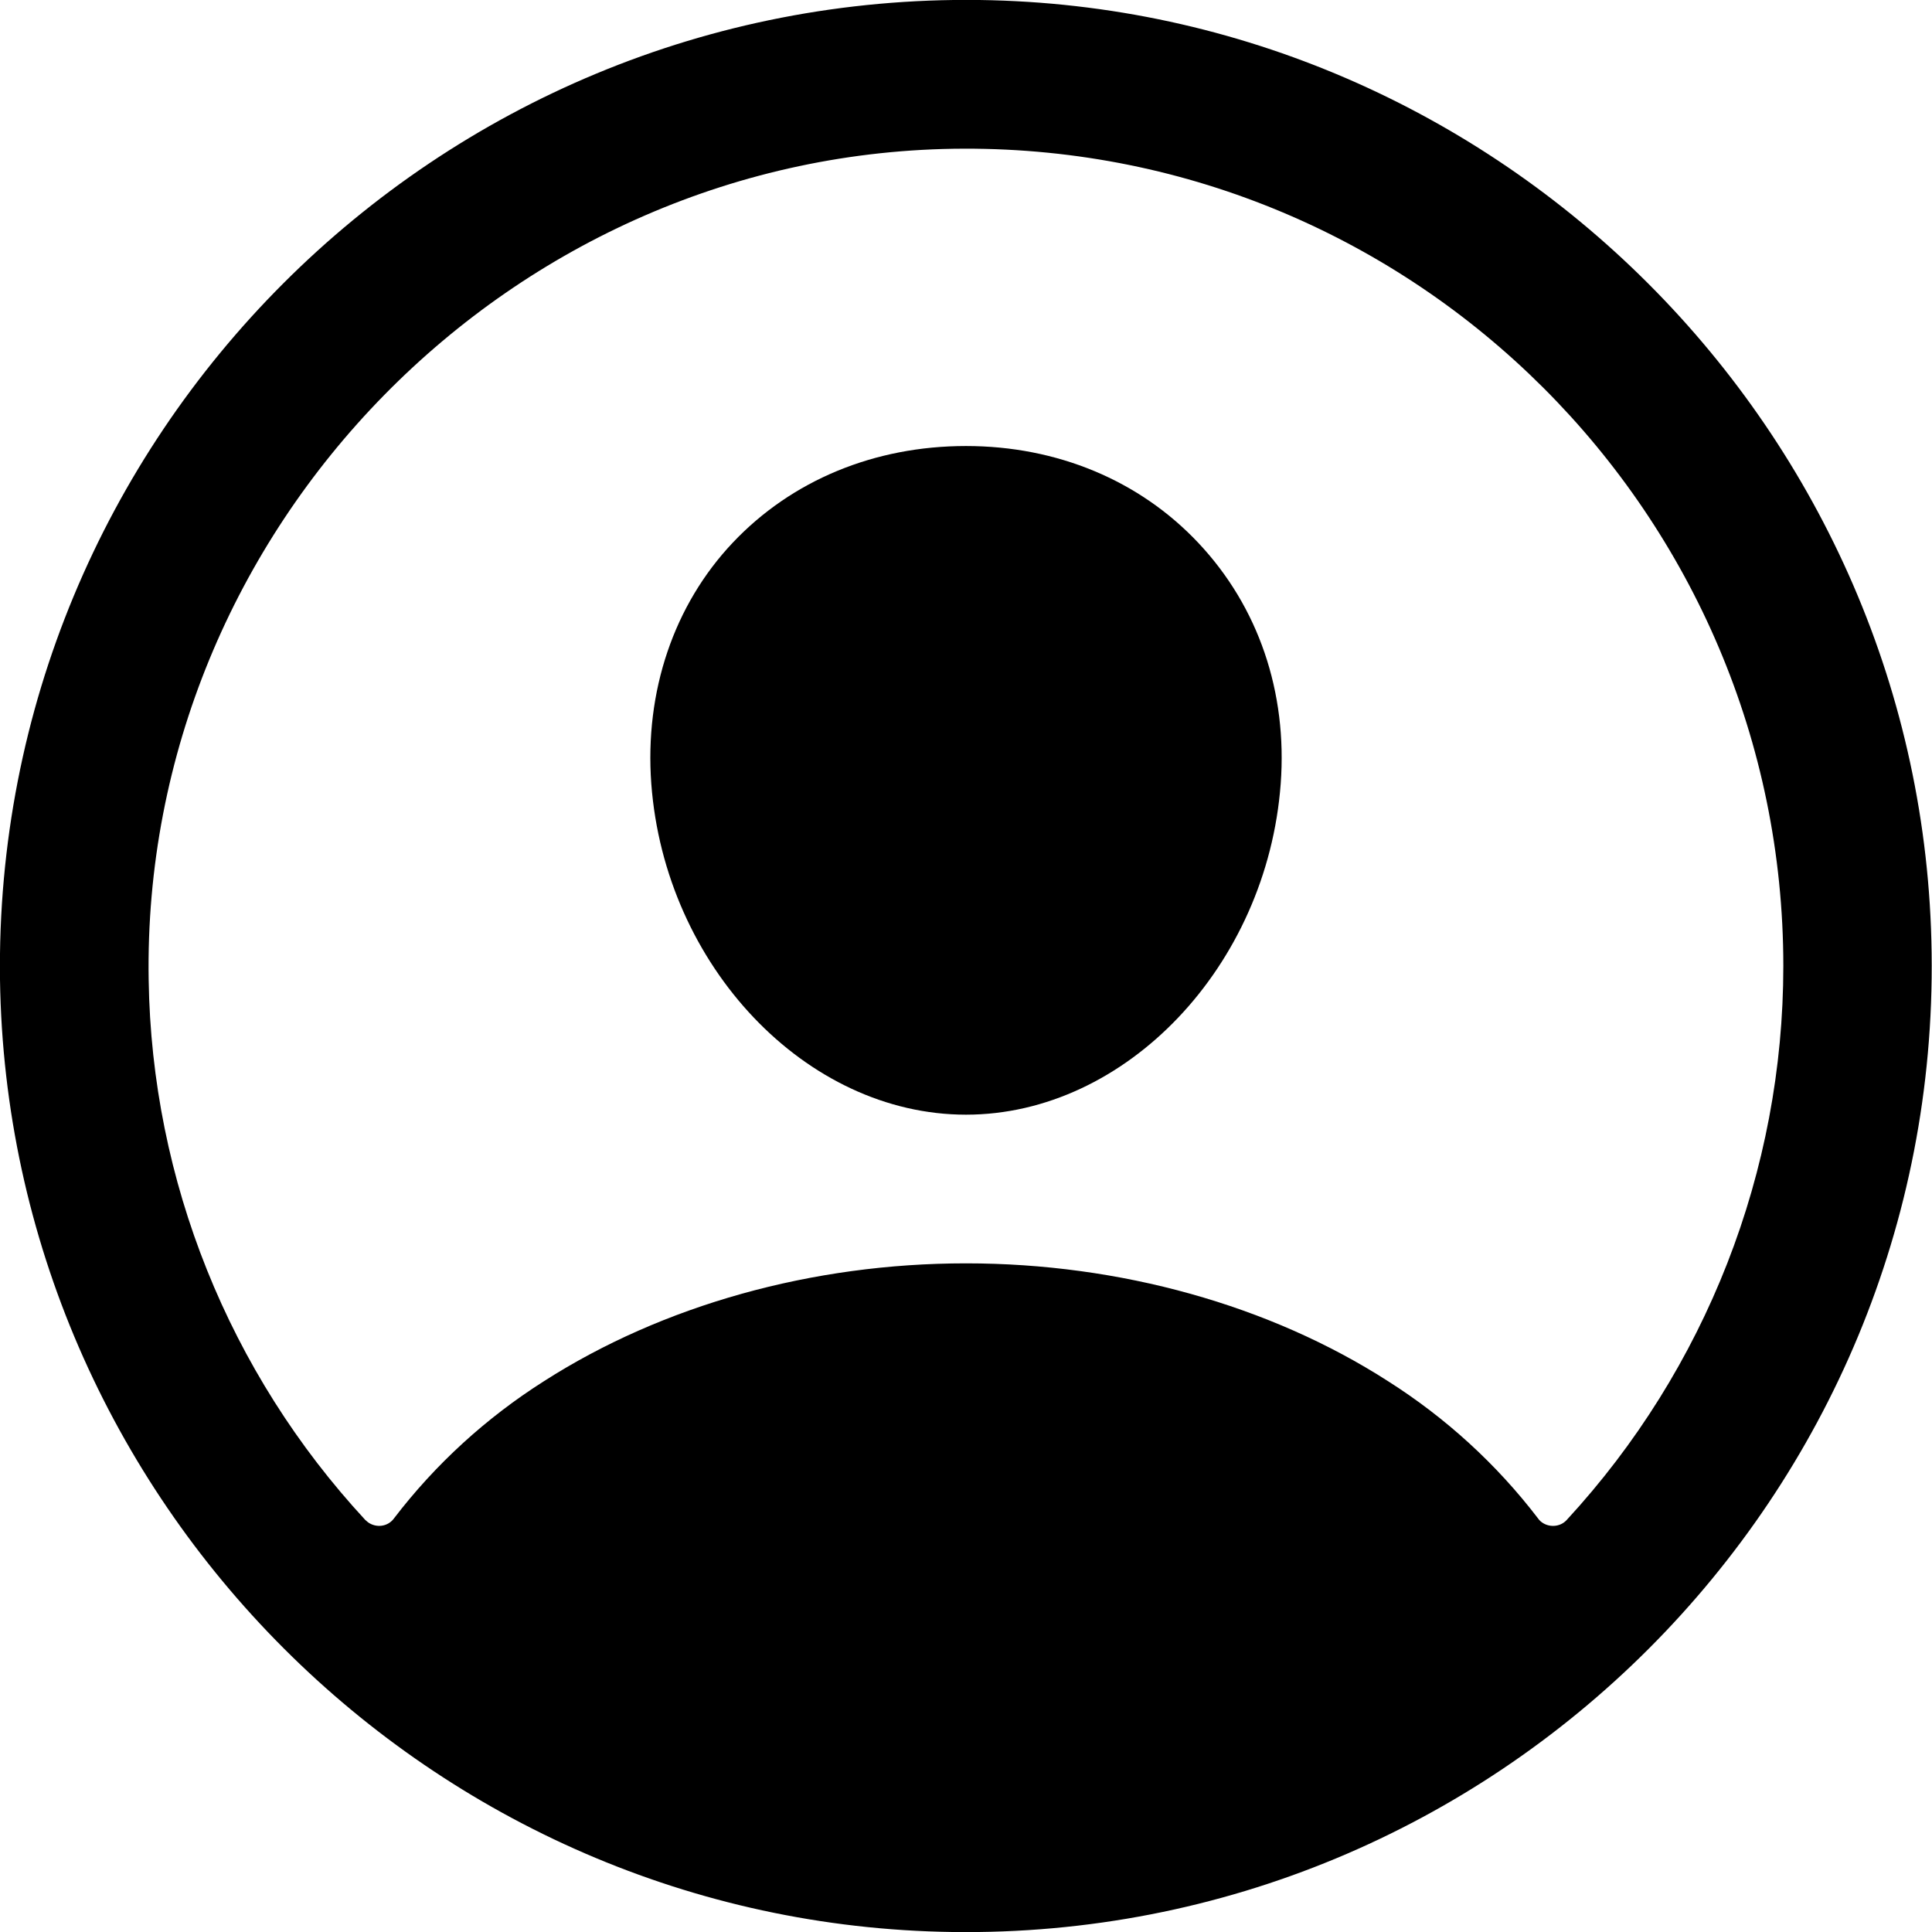
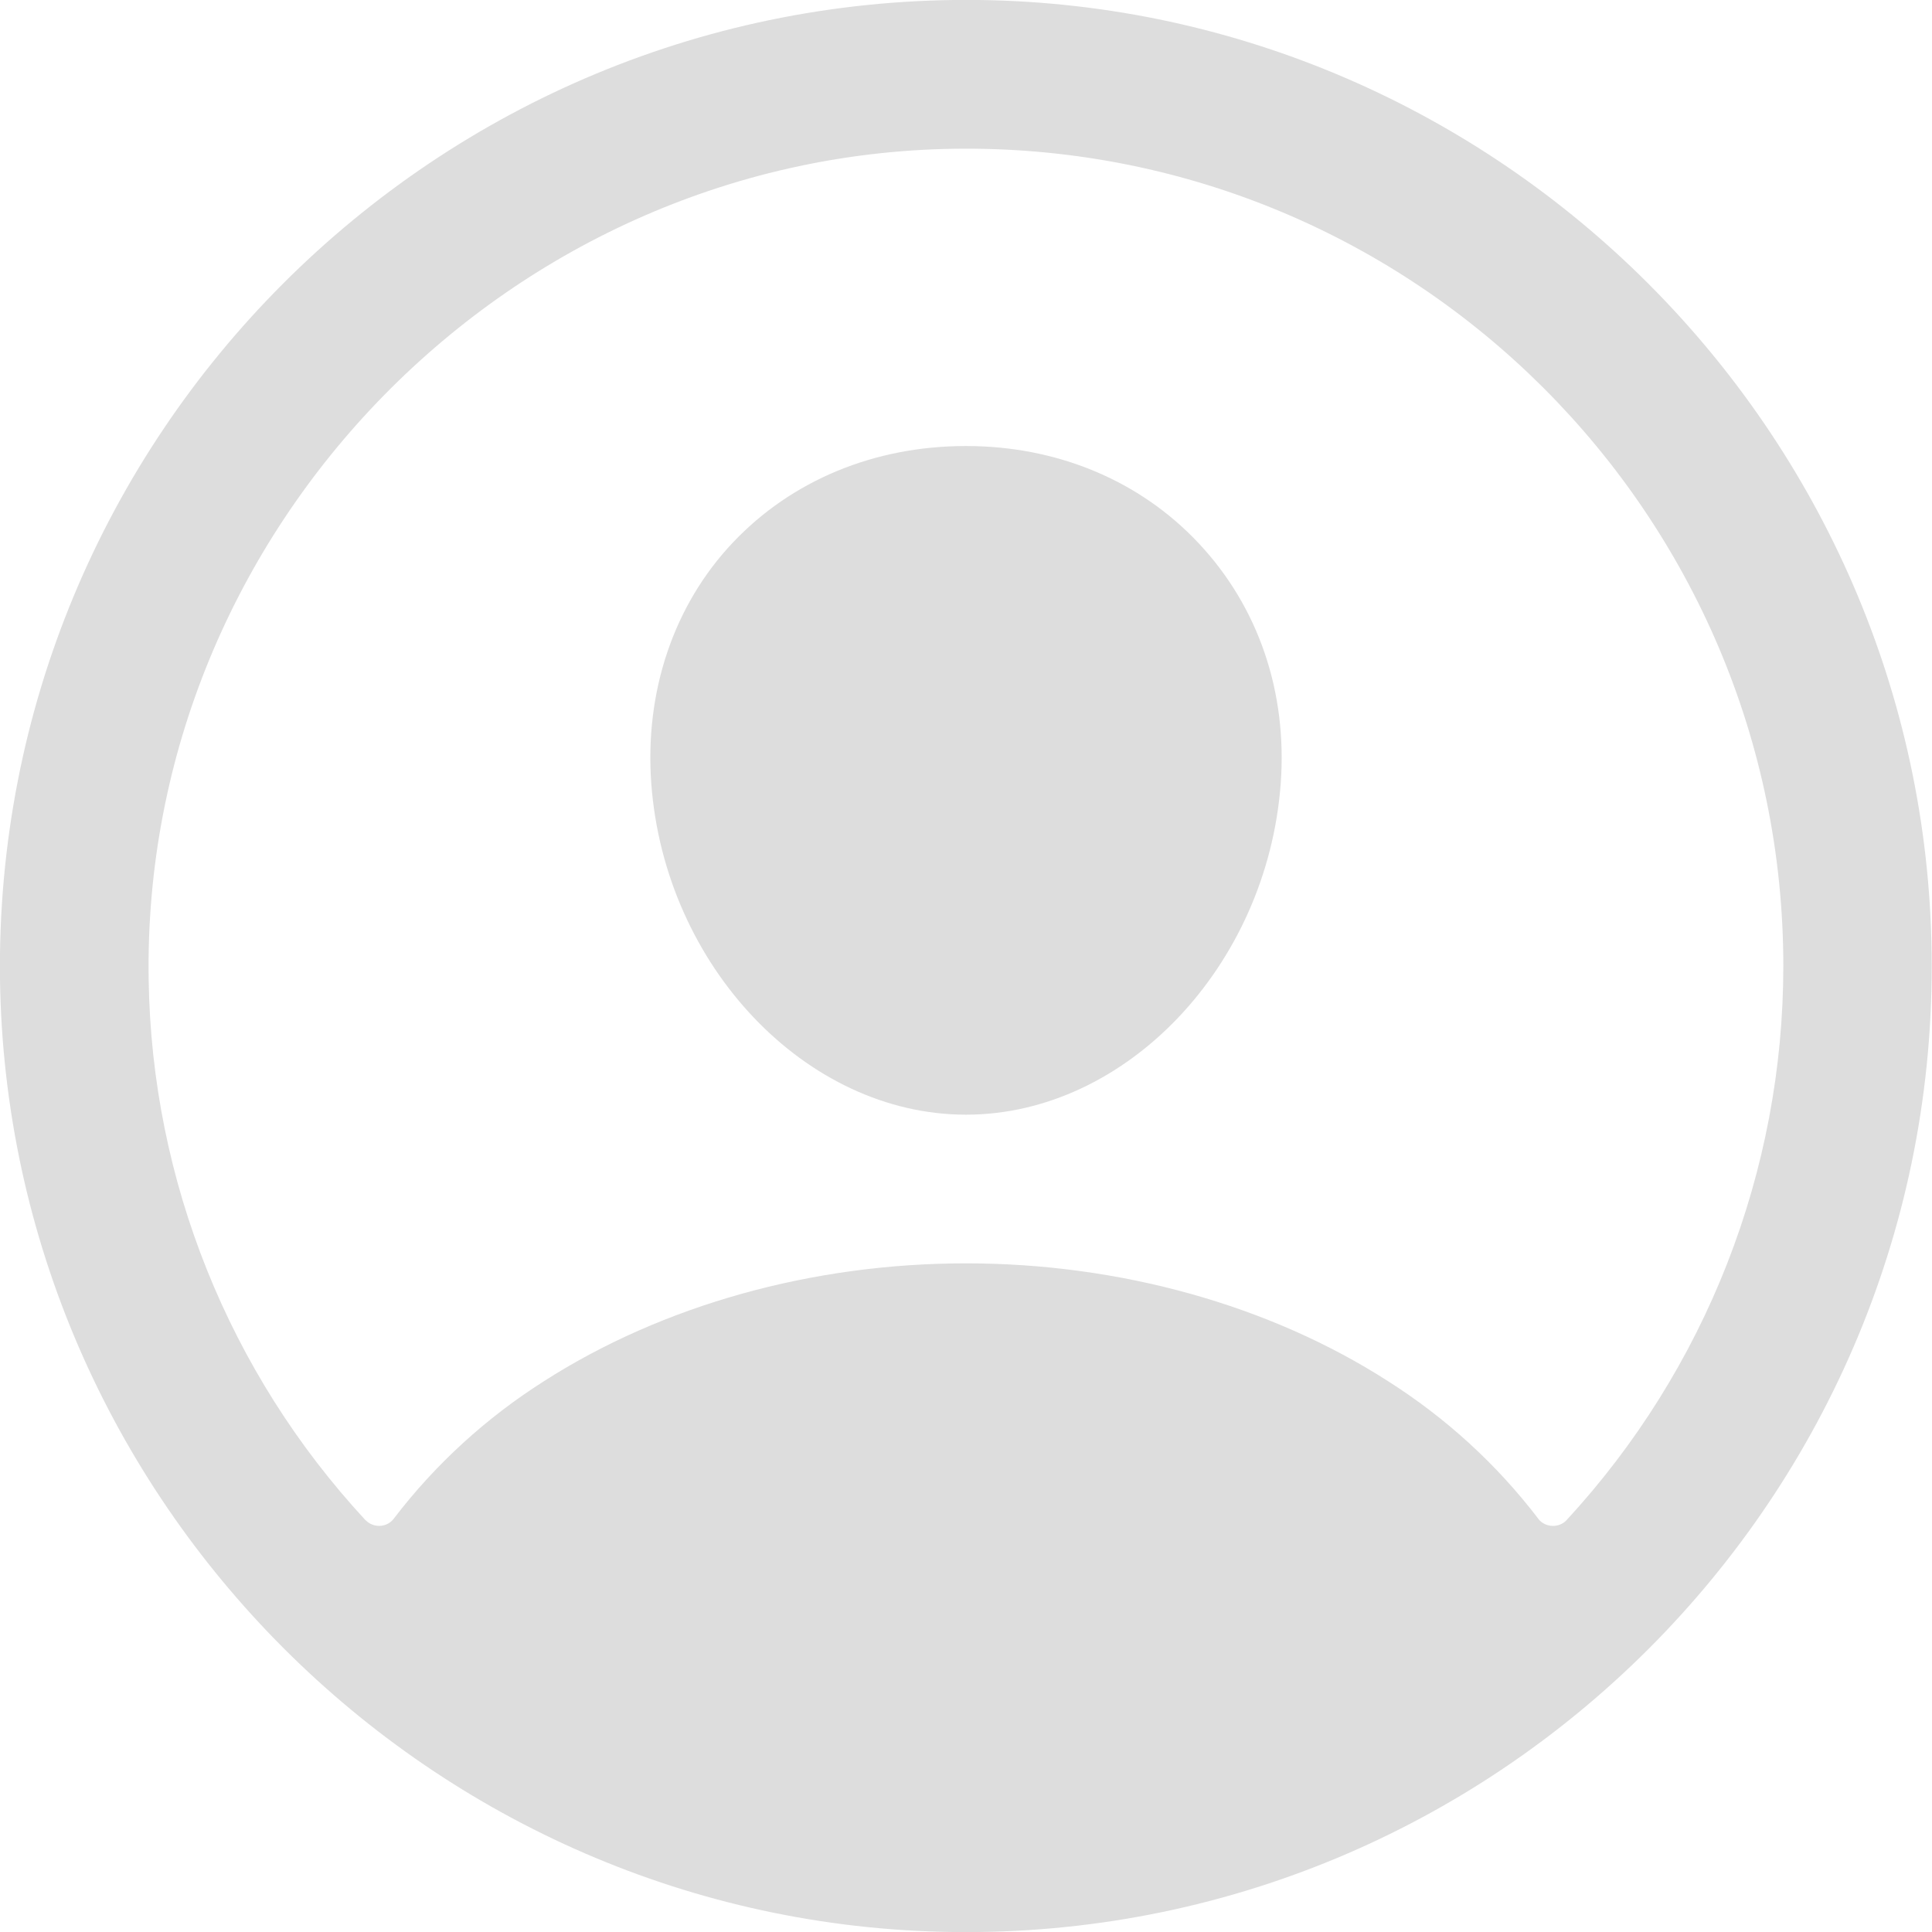
<svg xmlns="http://www.w3.org/2000/svg" version="1.1" id="Layer_1" x="0px" y="0px" viewBox="0 0 512 512" style="enable-background:new 0 0 512 512;" xml:space="preserve">
+   <style type="text/css">
+ 	.st0{fill:#DDDDDD;}
+ </style>
  <g>
-     <path d="M511.9,252.5C510.1,114.4,397.6,1.9,259.6,0C115.6-1.9-1.9,115.6,0,259.6c2,138,114.4,250.5,252.4,252.4   C396.4,514,513.9,396.4,511.9,252.5z M415.2,402.8c-1.8,2-5,2.1-7,0.3c-0.2-0.2-0.4-0.4-0.6-0.7c-11-14.4-24.5-26.7-39.8-36.4   c-31.3-20.1-71-31.2-111.8-31.2c-40.8,0-80.4,11.1-111.8,31.2c-15.3,9.7-28.8,22-39.8,36.4c-1.6,2.2-4.7,2.6-6.9,1   c-0.2-0.2-0.5-0.4-0.7-0.6c-36.1-39-56.6-89.9-57.4-143.1c-2-119.8,96.3-220,216.1-220.3s217.1,97,217.1,216.6   C472.6,310.4,452.1,362.8,415.2,402.8z" />
-     <path d="M256,118.2c-24.3,0-46.2,9.1-61.8,25.6c-15.6,16.5-23.4,39.4-21.6,63.9c3.6,48.3,41,87.7,83.4,87.7s79.8-39.4,83.4-87.7   c1.8-24.3-5.9-46.9-21.8-63.8C302,127.3,280.1,118.2,256,118.2z" />
+     <path class="st0" d="M511.9,252.5C510.1,114.4,397.6,1.9,259.6,0C115.6-1.9-1.9,115.6,0,259.6c2,138,114.4,250.5,252.4,252.4   C396.4,514,513.9,396.4,511.9,252.5z M415.2,402.8c-1.8,2-5,2.1-7,0.3c-0.2-0.2-0.4-0.4-0.6-0.7c-11-14.4-24.5-26.7-39.8-36.4   c-31.3-20.1-71-31.2-111.8-31.2s-80.4,11.1-111.8,31.2c-15.3,9.7-28.8,22-39.8,36.4c-1.6,2.2-4.7,2.6-6.9,1   c-0.2-0.2-0.5-0.4-0.7-0.6c-36.1-39-56.6-89.9-57.4-143.1c-2-119.8,96.3-220,216.1-220.3s217.1,97,217.1,216.6   C472.6,310.4,452.1,362.8,415.2,402.8z" />
+     <path class="st0" d="M256,118.2c-24.3,0-46.2,9.1-61.8,25.6s-23.4,39.4-21.6,63.9c3.6,48.3,41,87.7,83.4,87.7s79.8-39.4,83.4-87.7   c1.8-24.3-5.9-46.9-21.8-63.8C302,127.3,280.1,118.2,256,118.2z" />
  </g>
</svg>
